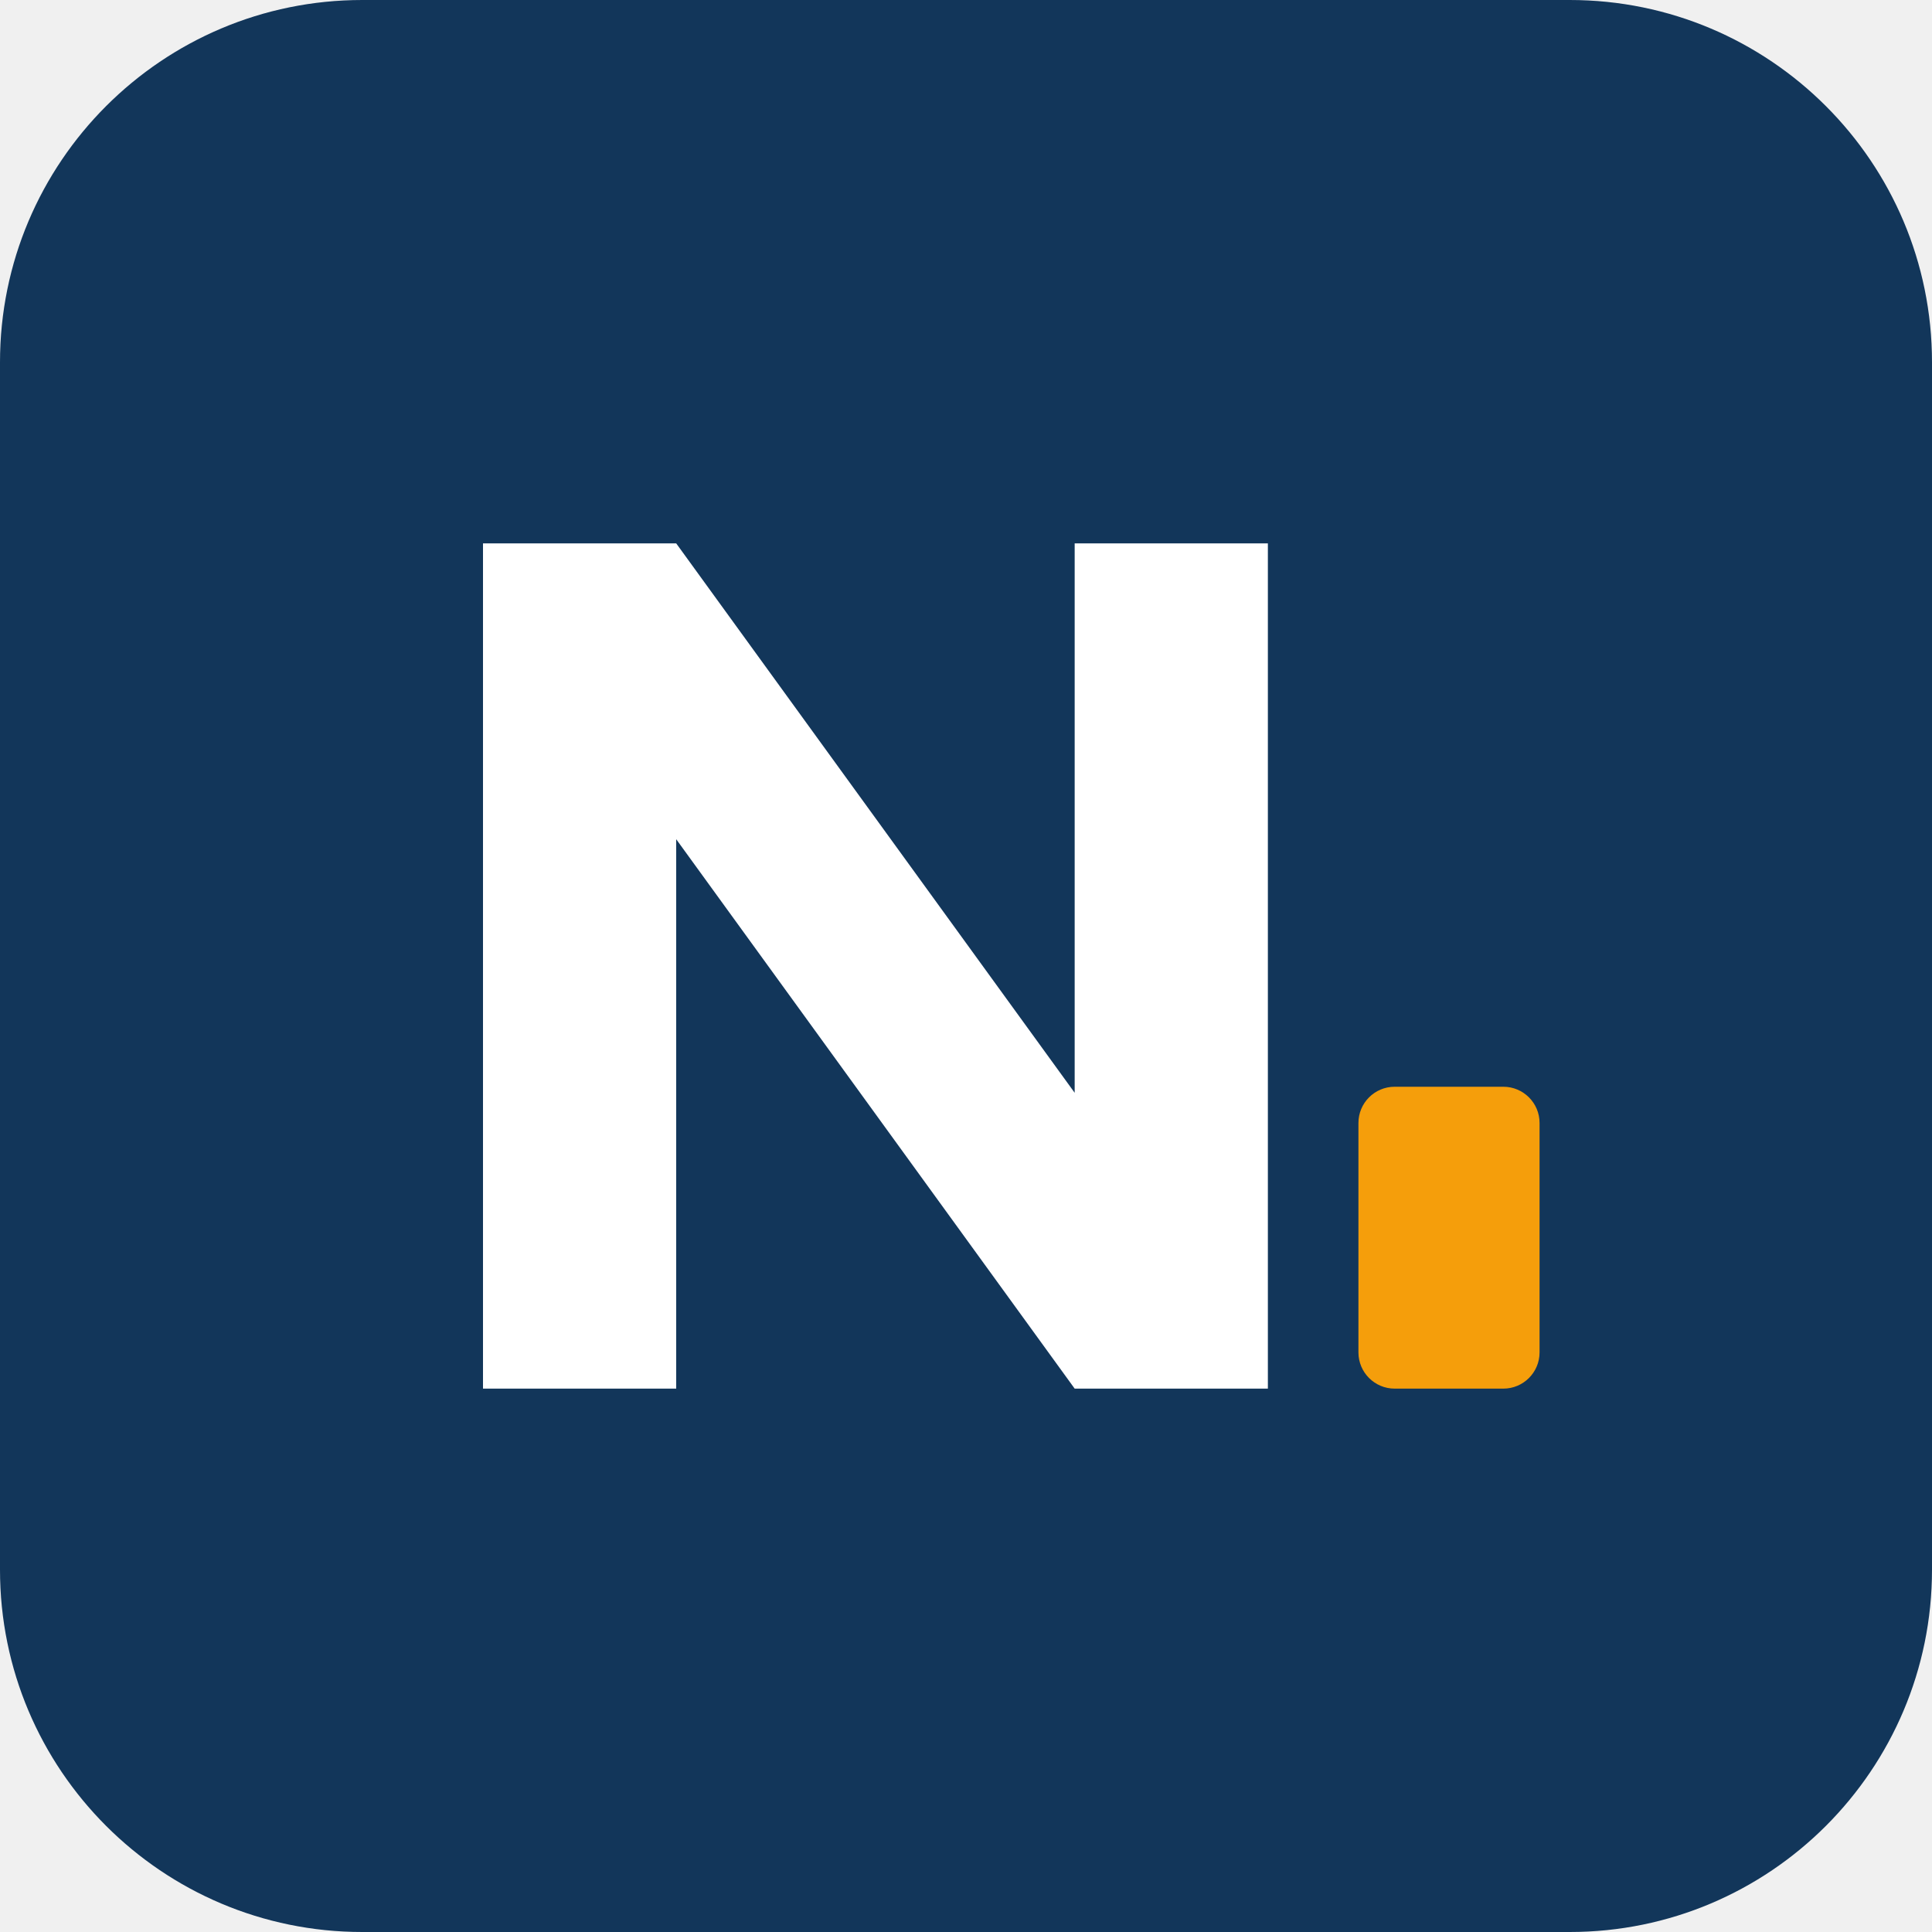
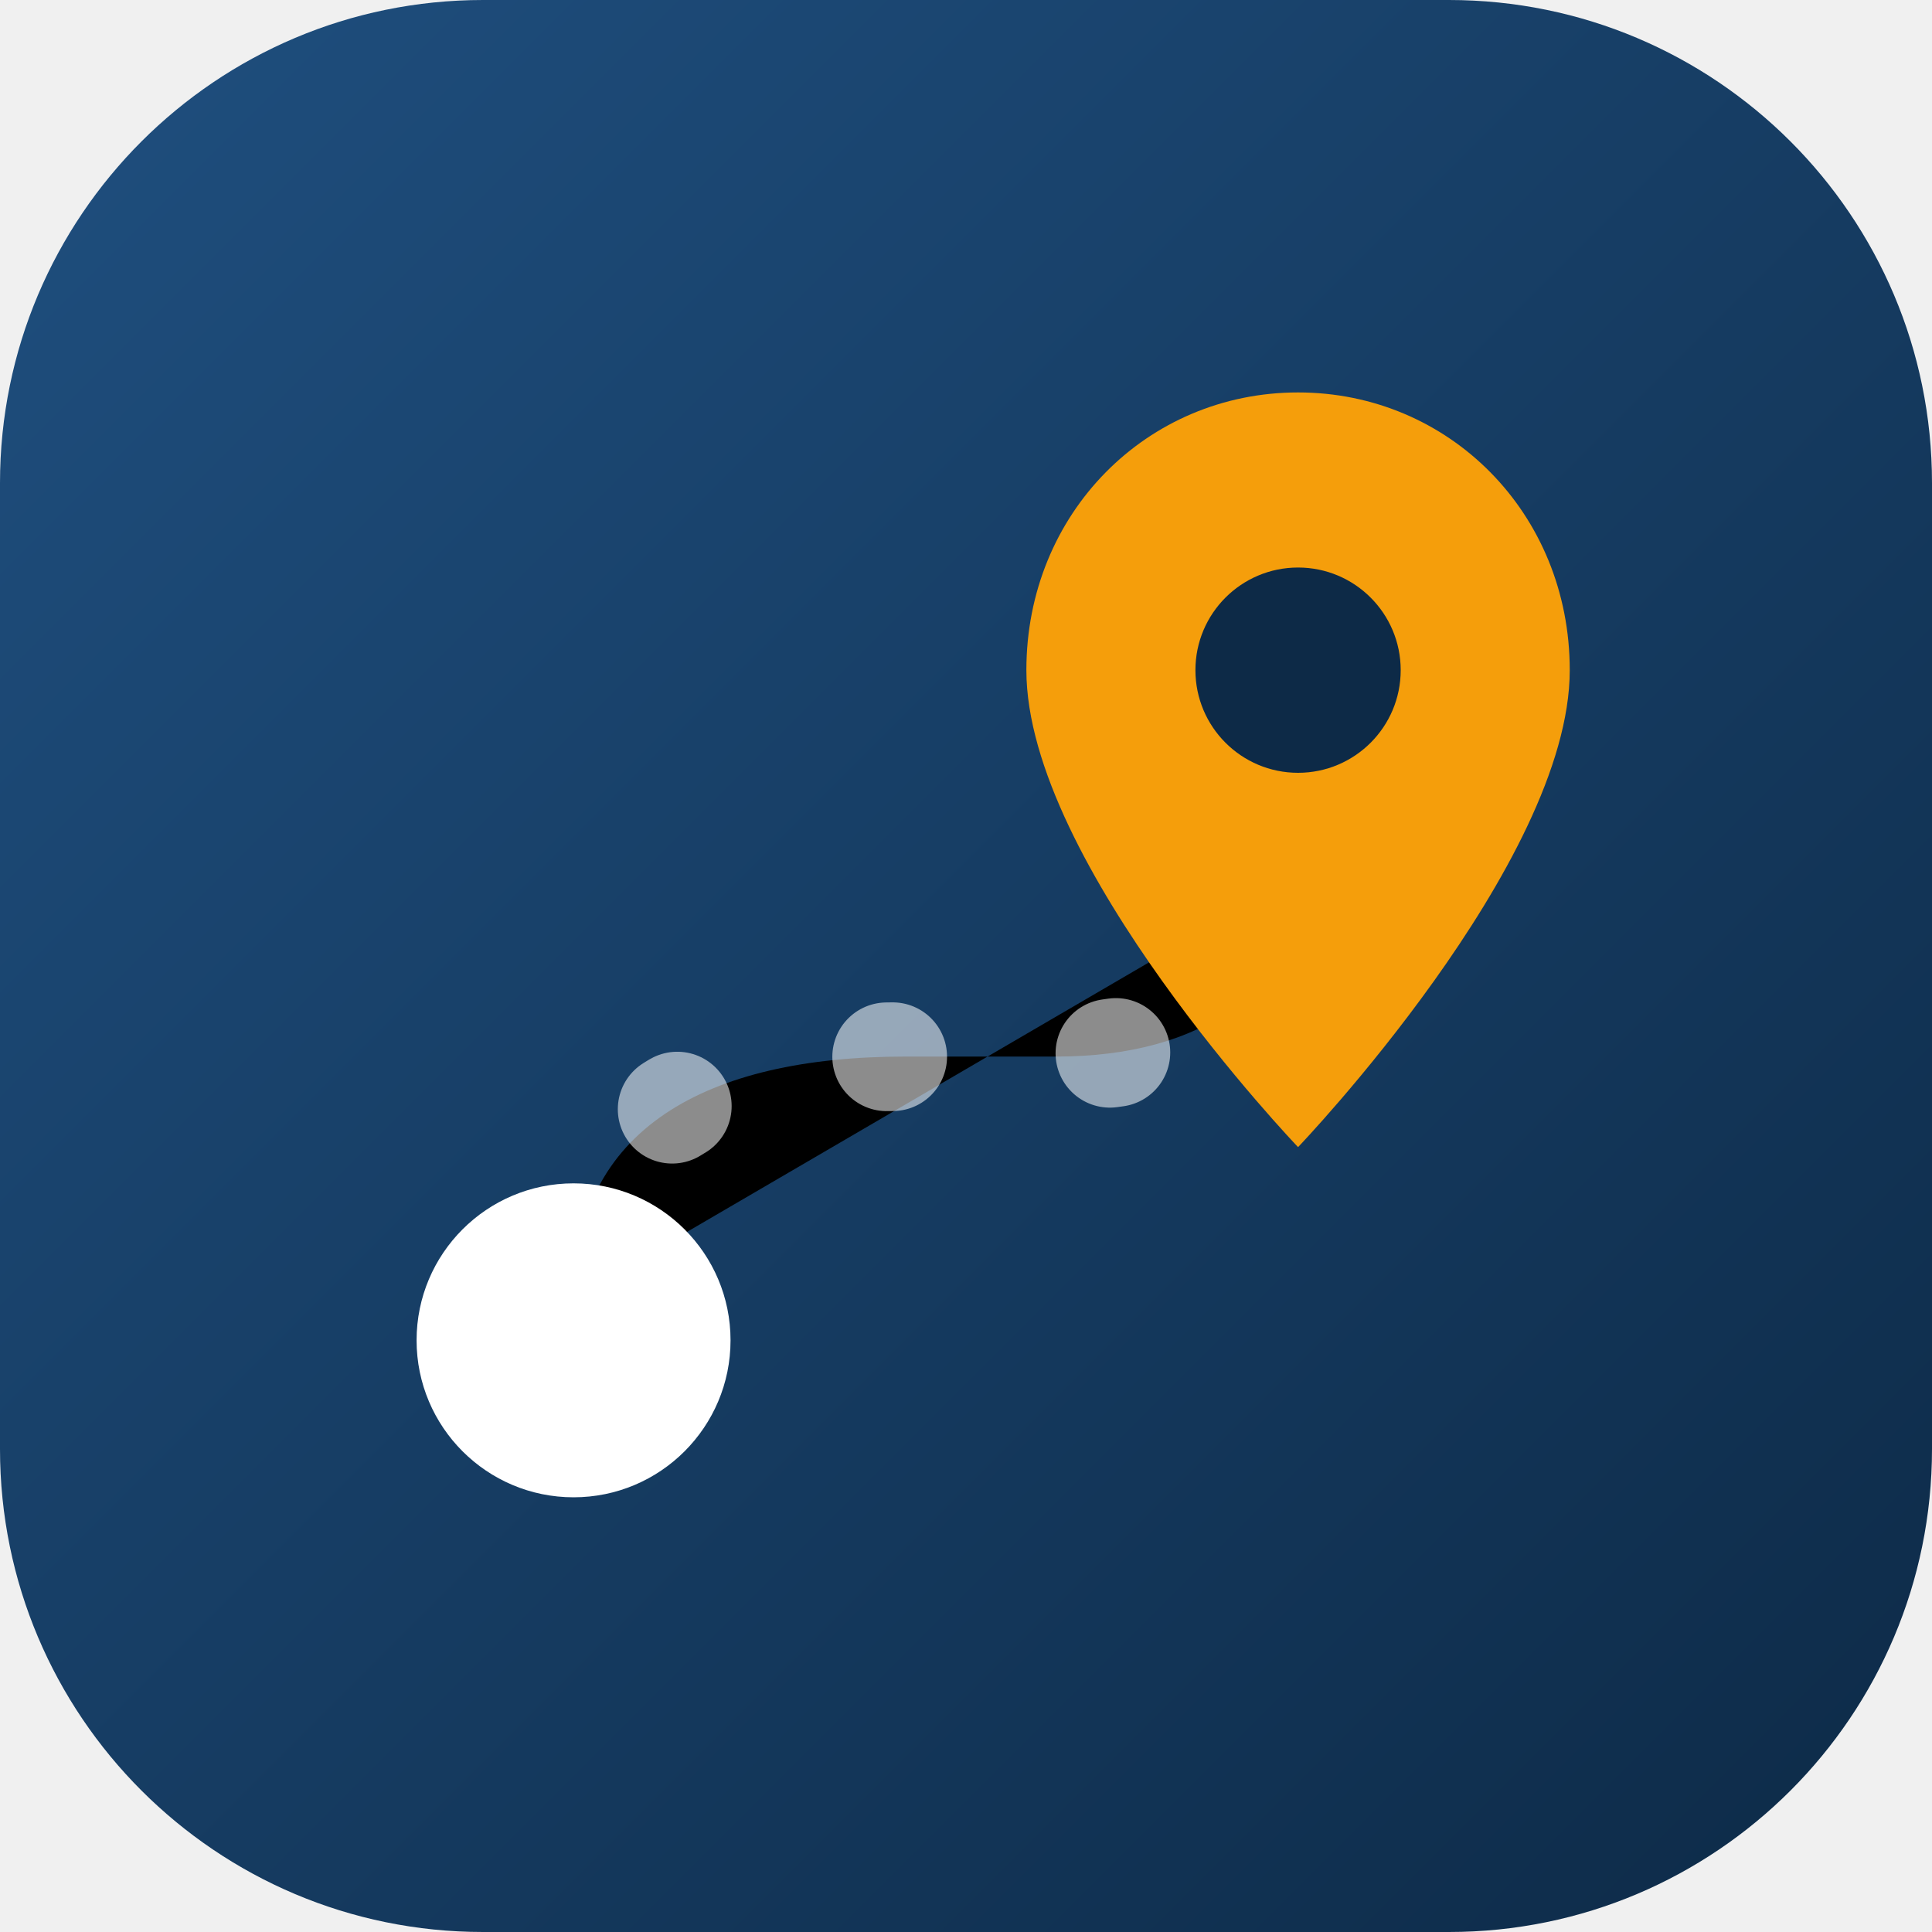
<svg xmlns="http://www.w3.org/2000/svg" viewBox="0 0 32 32">
-   <rect width="32" height="32" rx="6" fill="#12365a" />
-   <path d="M8 23V9h3.2l6.6 9.1V9H21v14h-3.2l-6.6-9.1V23H8z" fill="#fff" />
-   <rect x="22.5" y="18" width="3" height="5" rx=".6" fill="#f59e0b" />
+   <defs>
+     <linearGradient id="f" x1="0" y1="0" x2="32" y2="32" gradientUnits="userSpaceOnUse">
+       <stop stop-color="#1f4f7f" />
+       <stop offset="1" stop-color="#0d2a47" />
+     </linearGradient>
+   </defs>
+   <rect width="32" height="32" rx="8" fill="url(#f)" />
+   <path d="M9.5 21.5c0-2.8 2.2-4 5.5-4h2.5c2.4 0 4-1.1 4-3" stroke="#fff" stroke-opacity=".55" stroke-width="1.8" stroke-linecap="round" stroke-dasharray="0.1 3.6" />
+   <circle cx="9.5" cy="22.2" r="2.6" fill="#fff" />
+   <path d="M21.5 6.5c2.5 0 4.5 2 4.5 4.6 0 3.2-4.5 7.9-4.5 7.9s-4.5-4.7-4.5-7.9c0-2.6 2-4.6 4.5-4.6Z" fill="#f59e0b" />
+   <circle cx="21.5" cy="11.1" r="1.7" fill="#0d2a47" />
</svg>
